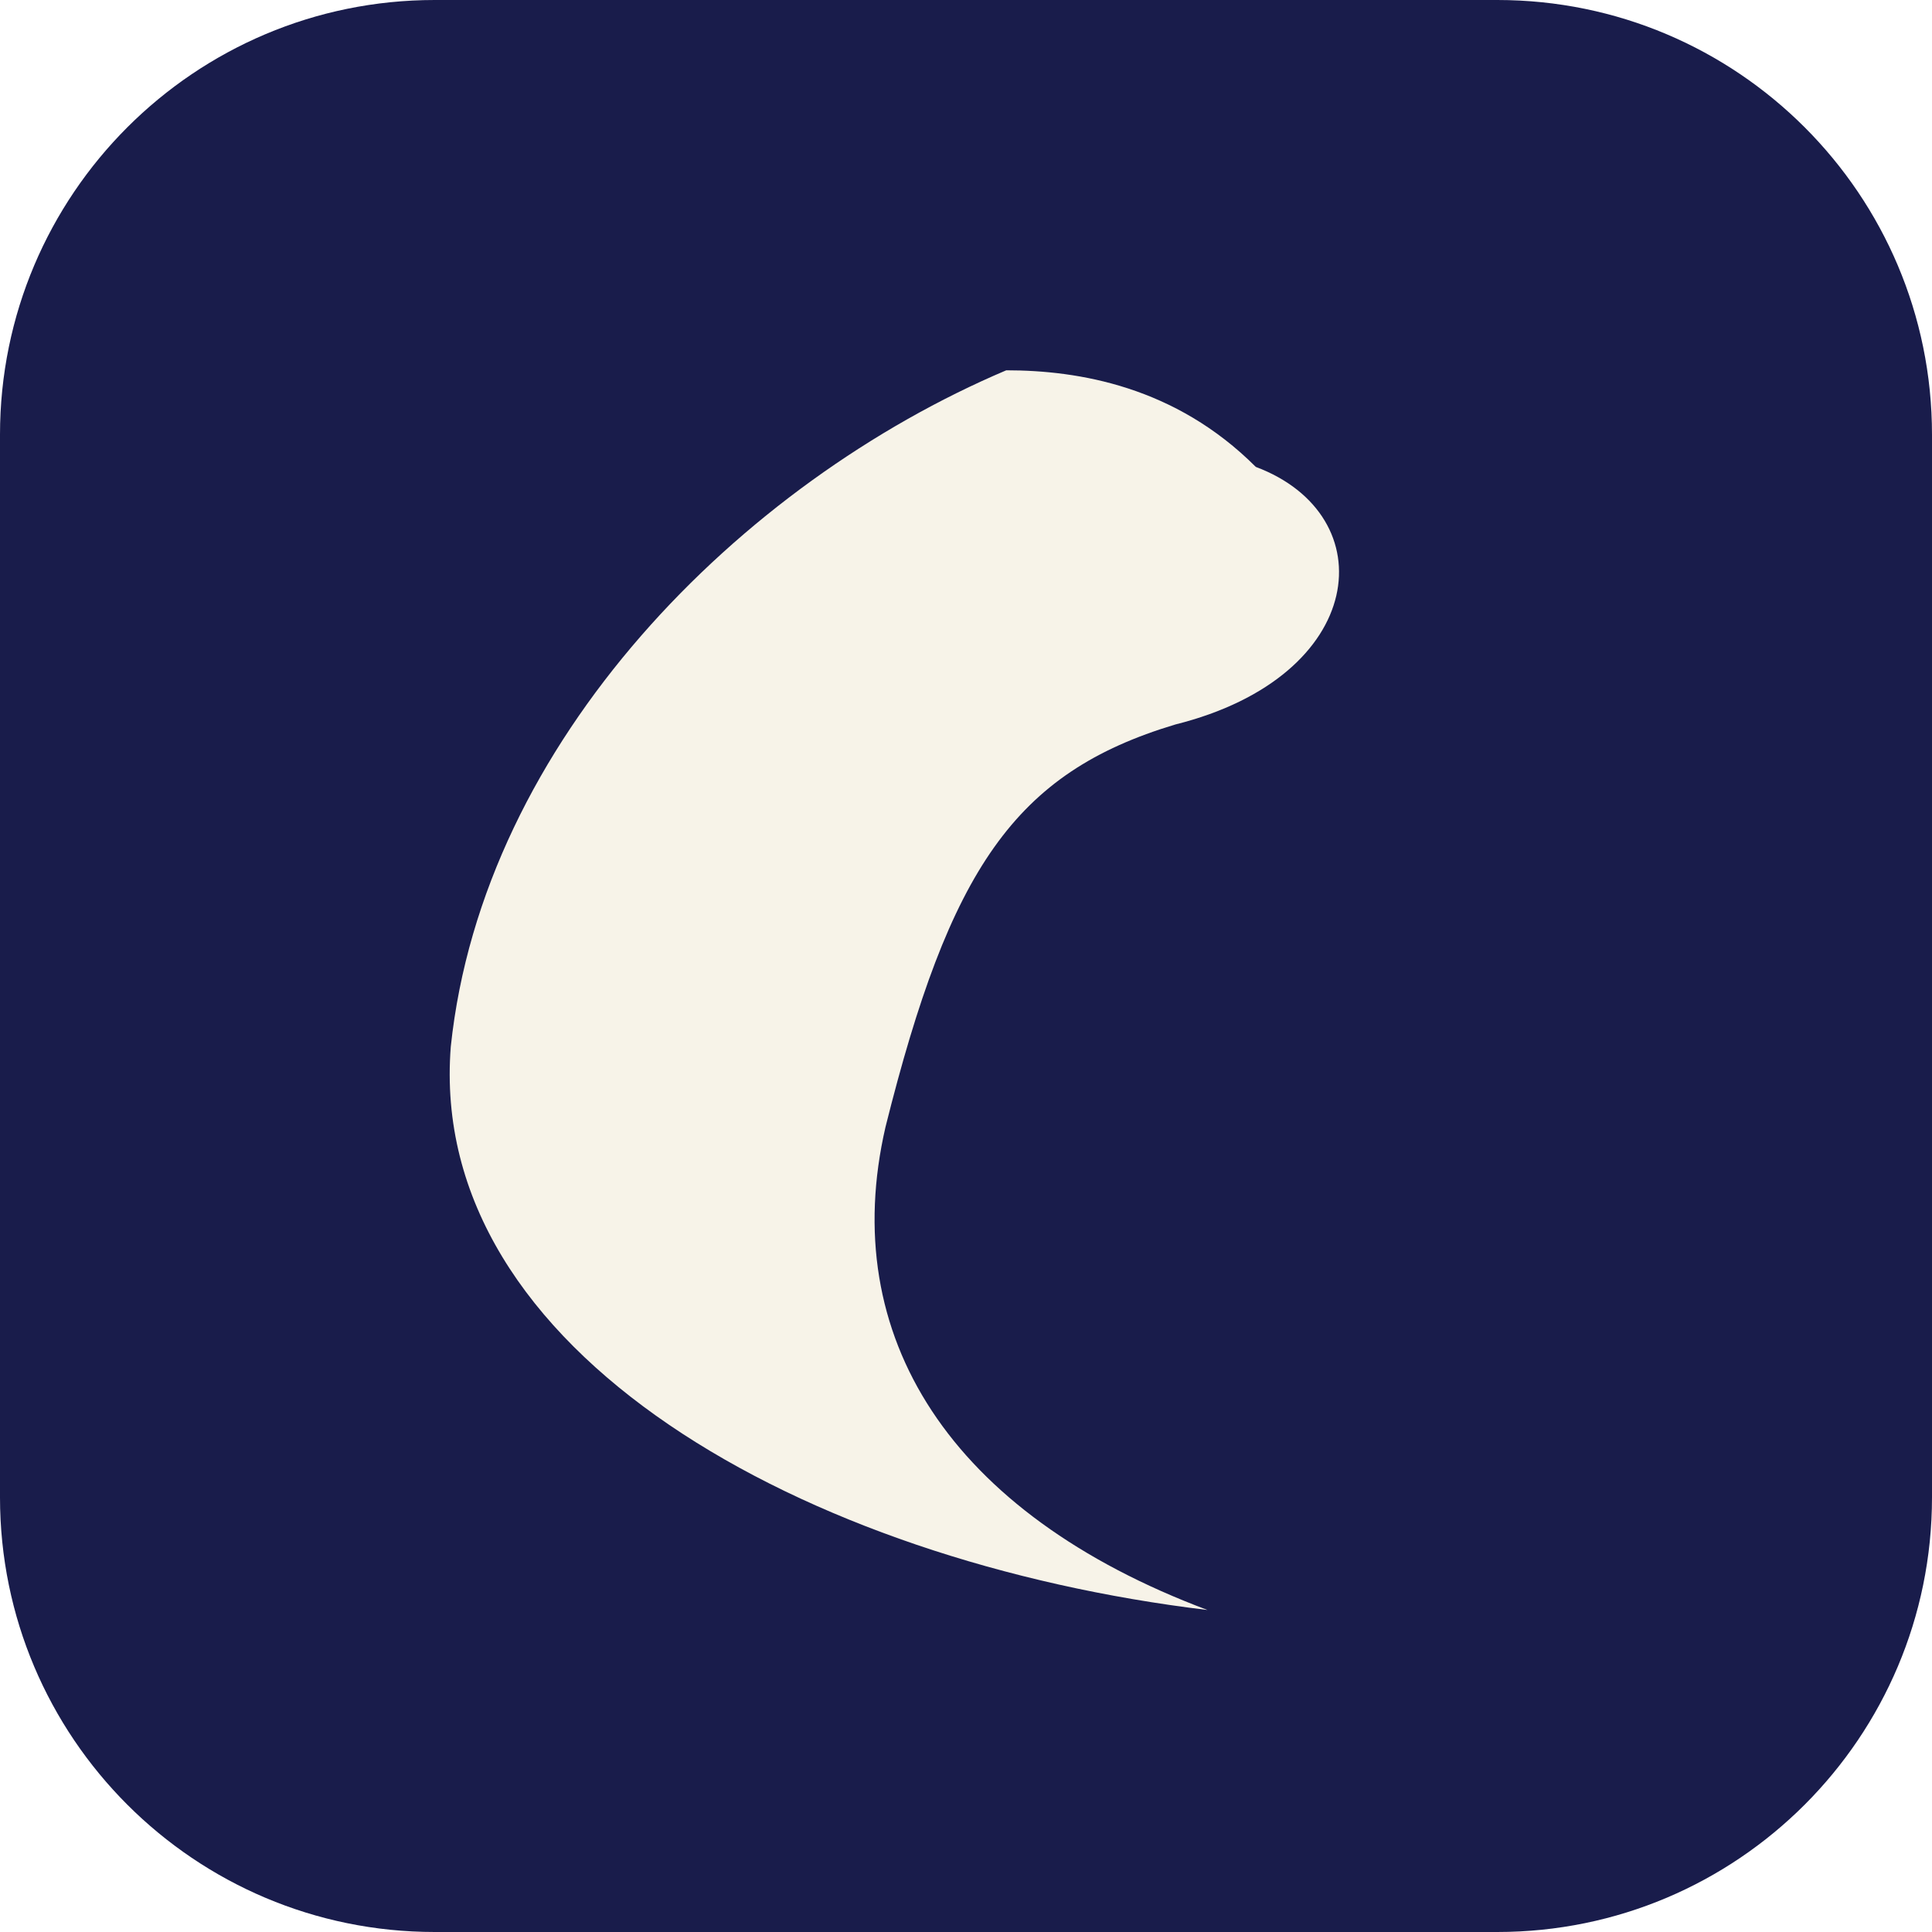
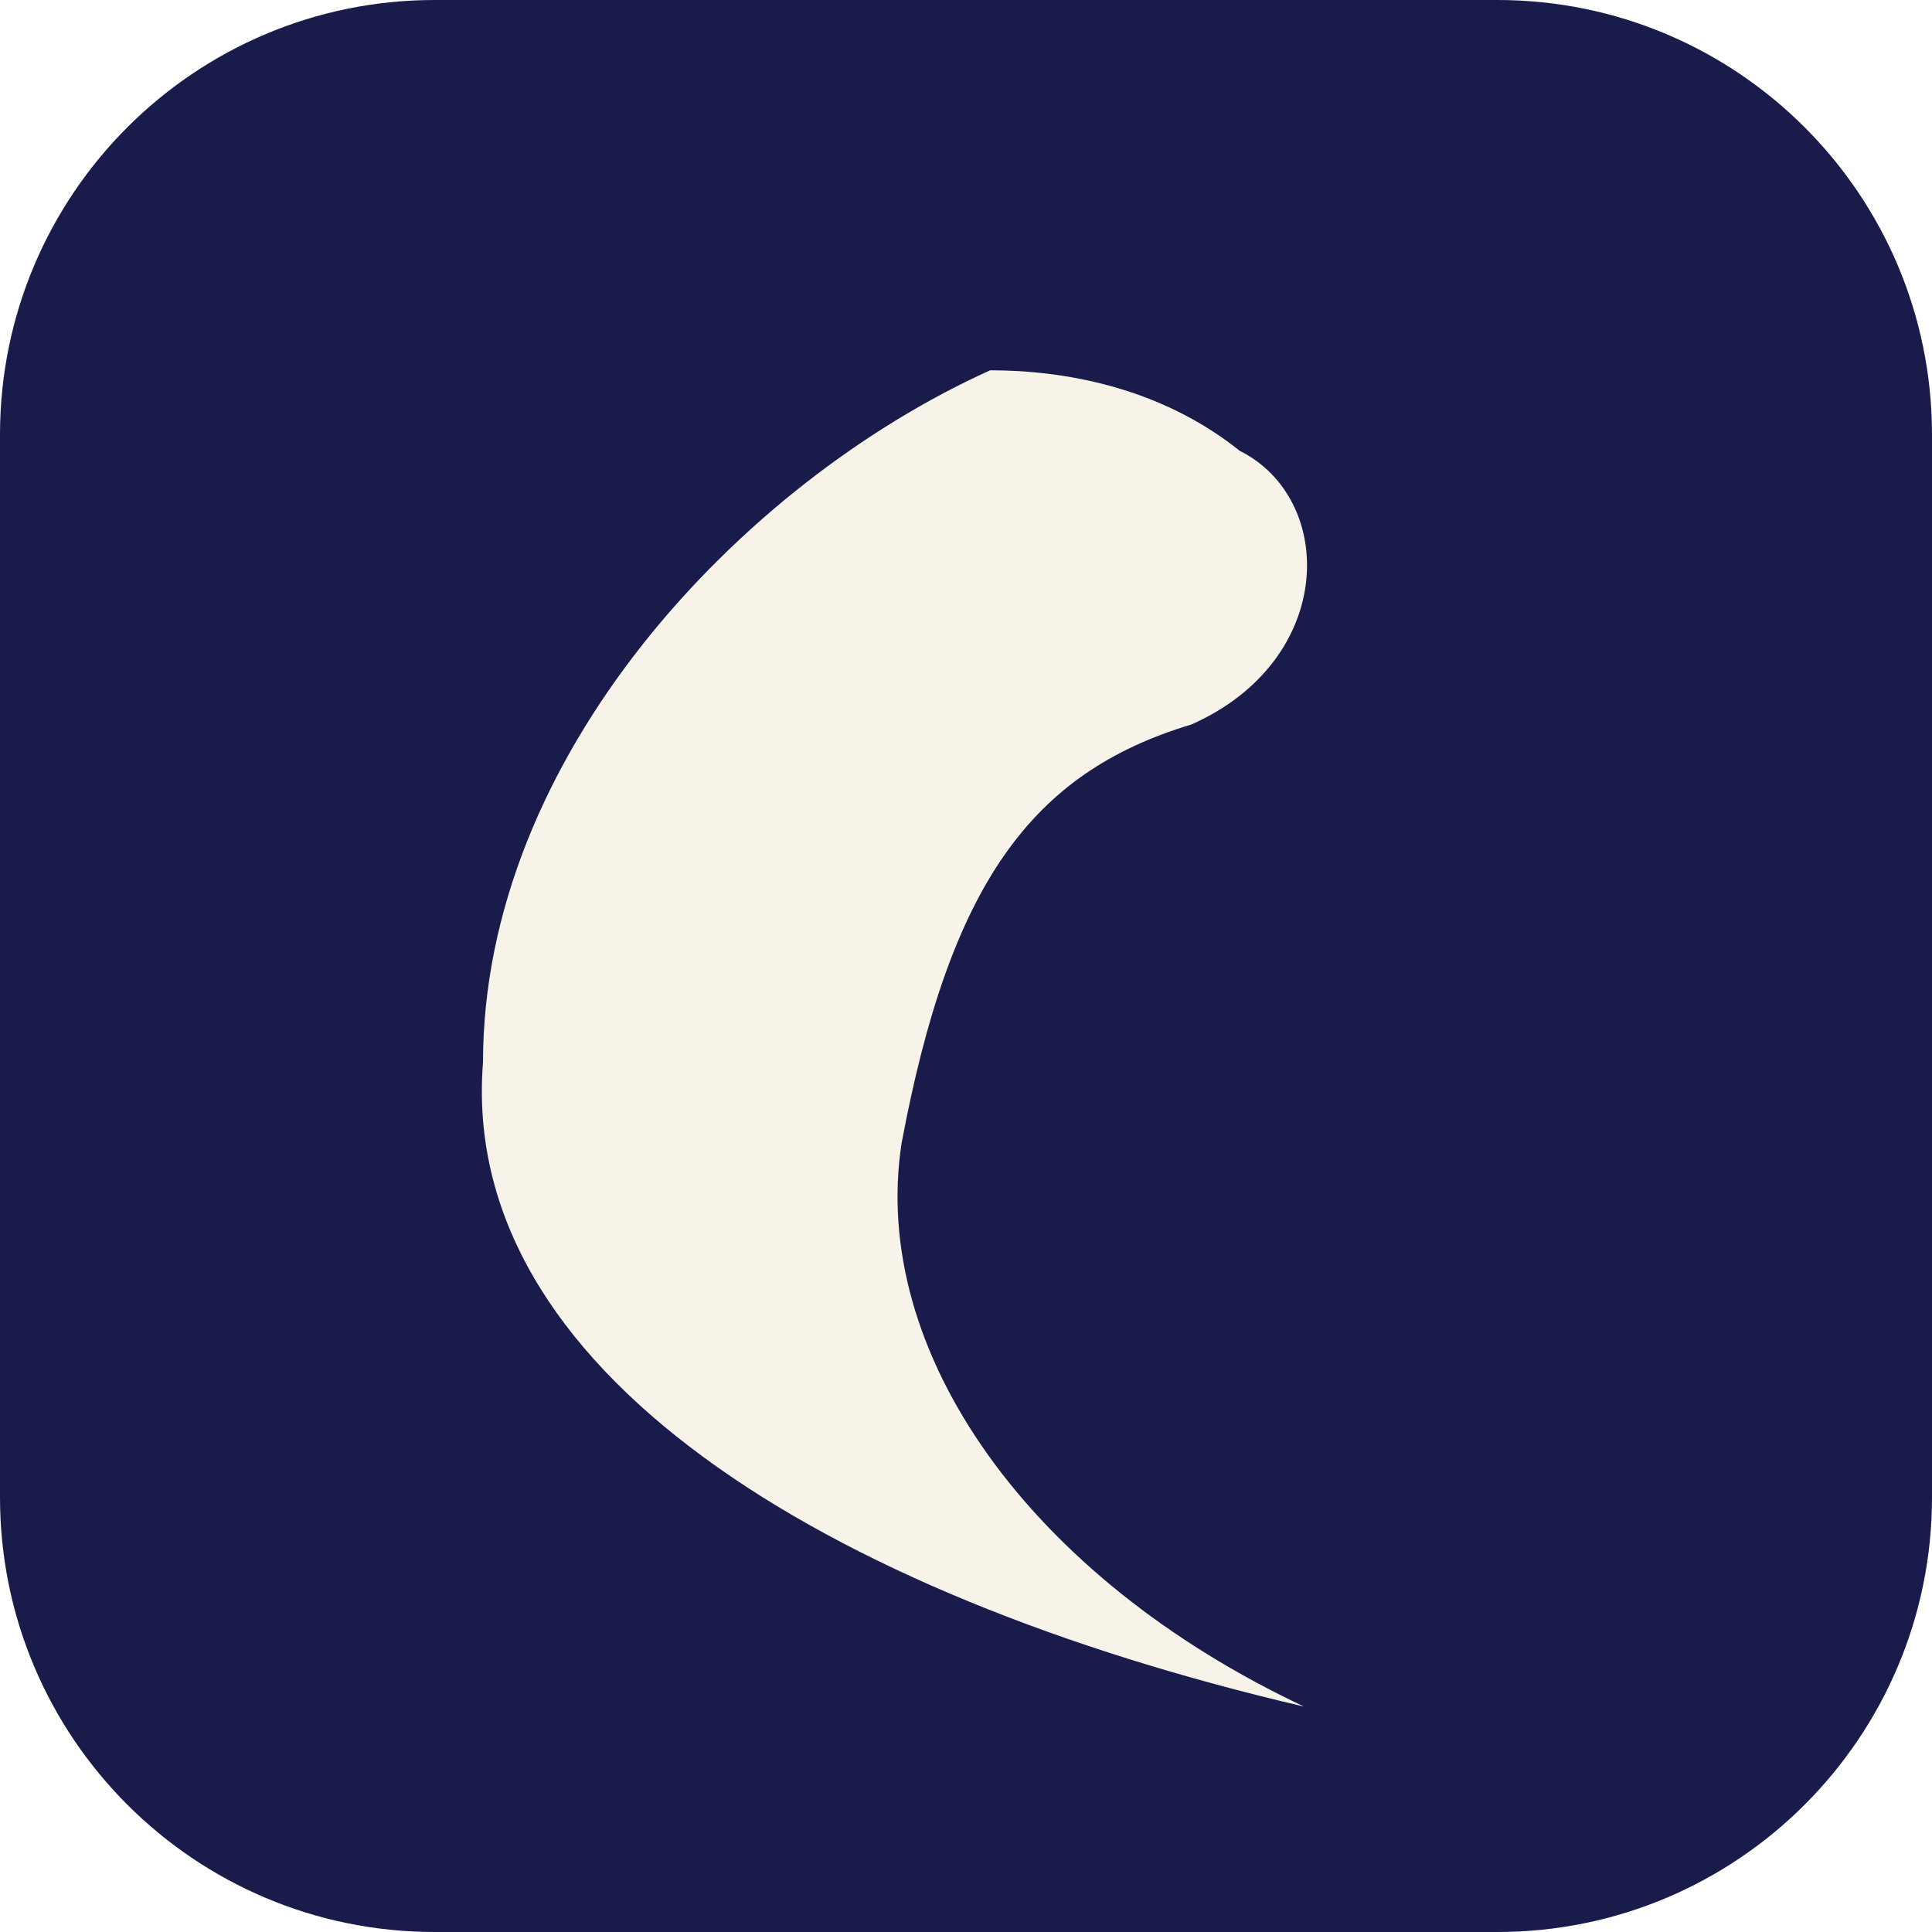
<svg xmlns="http://www.w3.org/2000/svg" viewBox="0 0 240 240">
  <rect width="240" height="240" rx="54" fill="#191C4B" />
-   <path d="M125 46 C92 60 60 92 56 130 C53 168 100 194 150 200 C118 188 104 166 110 140 C118 108 126 96 146 90 C170 84 172 64 156 58 C146 48 134 46 125 46 Z" fill="#F7F3E8" />
+   <path d="M123 46 C92 60 60 94 60 132 C57 170 102 198 162 212 C128 196 108 168 112 142 C118 110 128 96 148 90 C166 82 166 62 154 56 C144 48 132 46 123 46 Z" fill="#F7F3E8" />
</svg>
